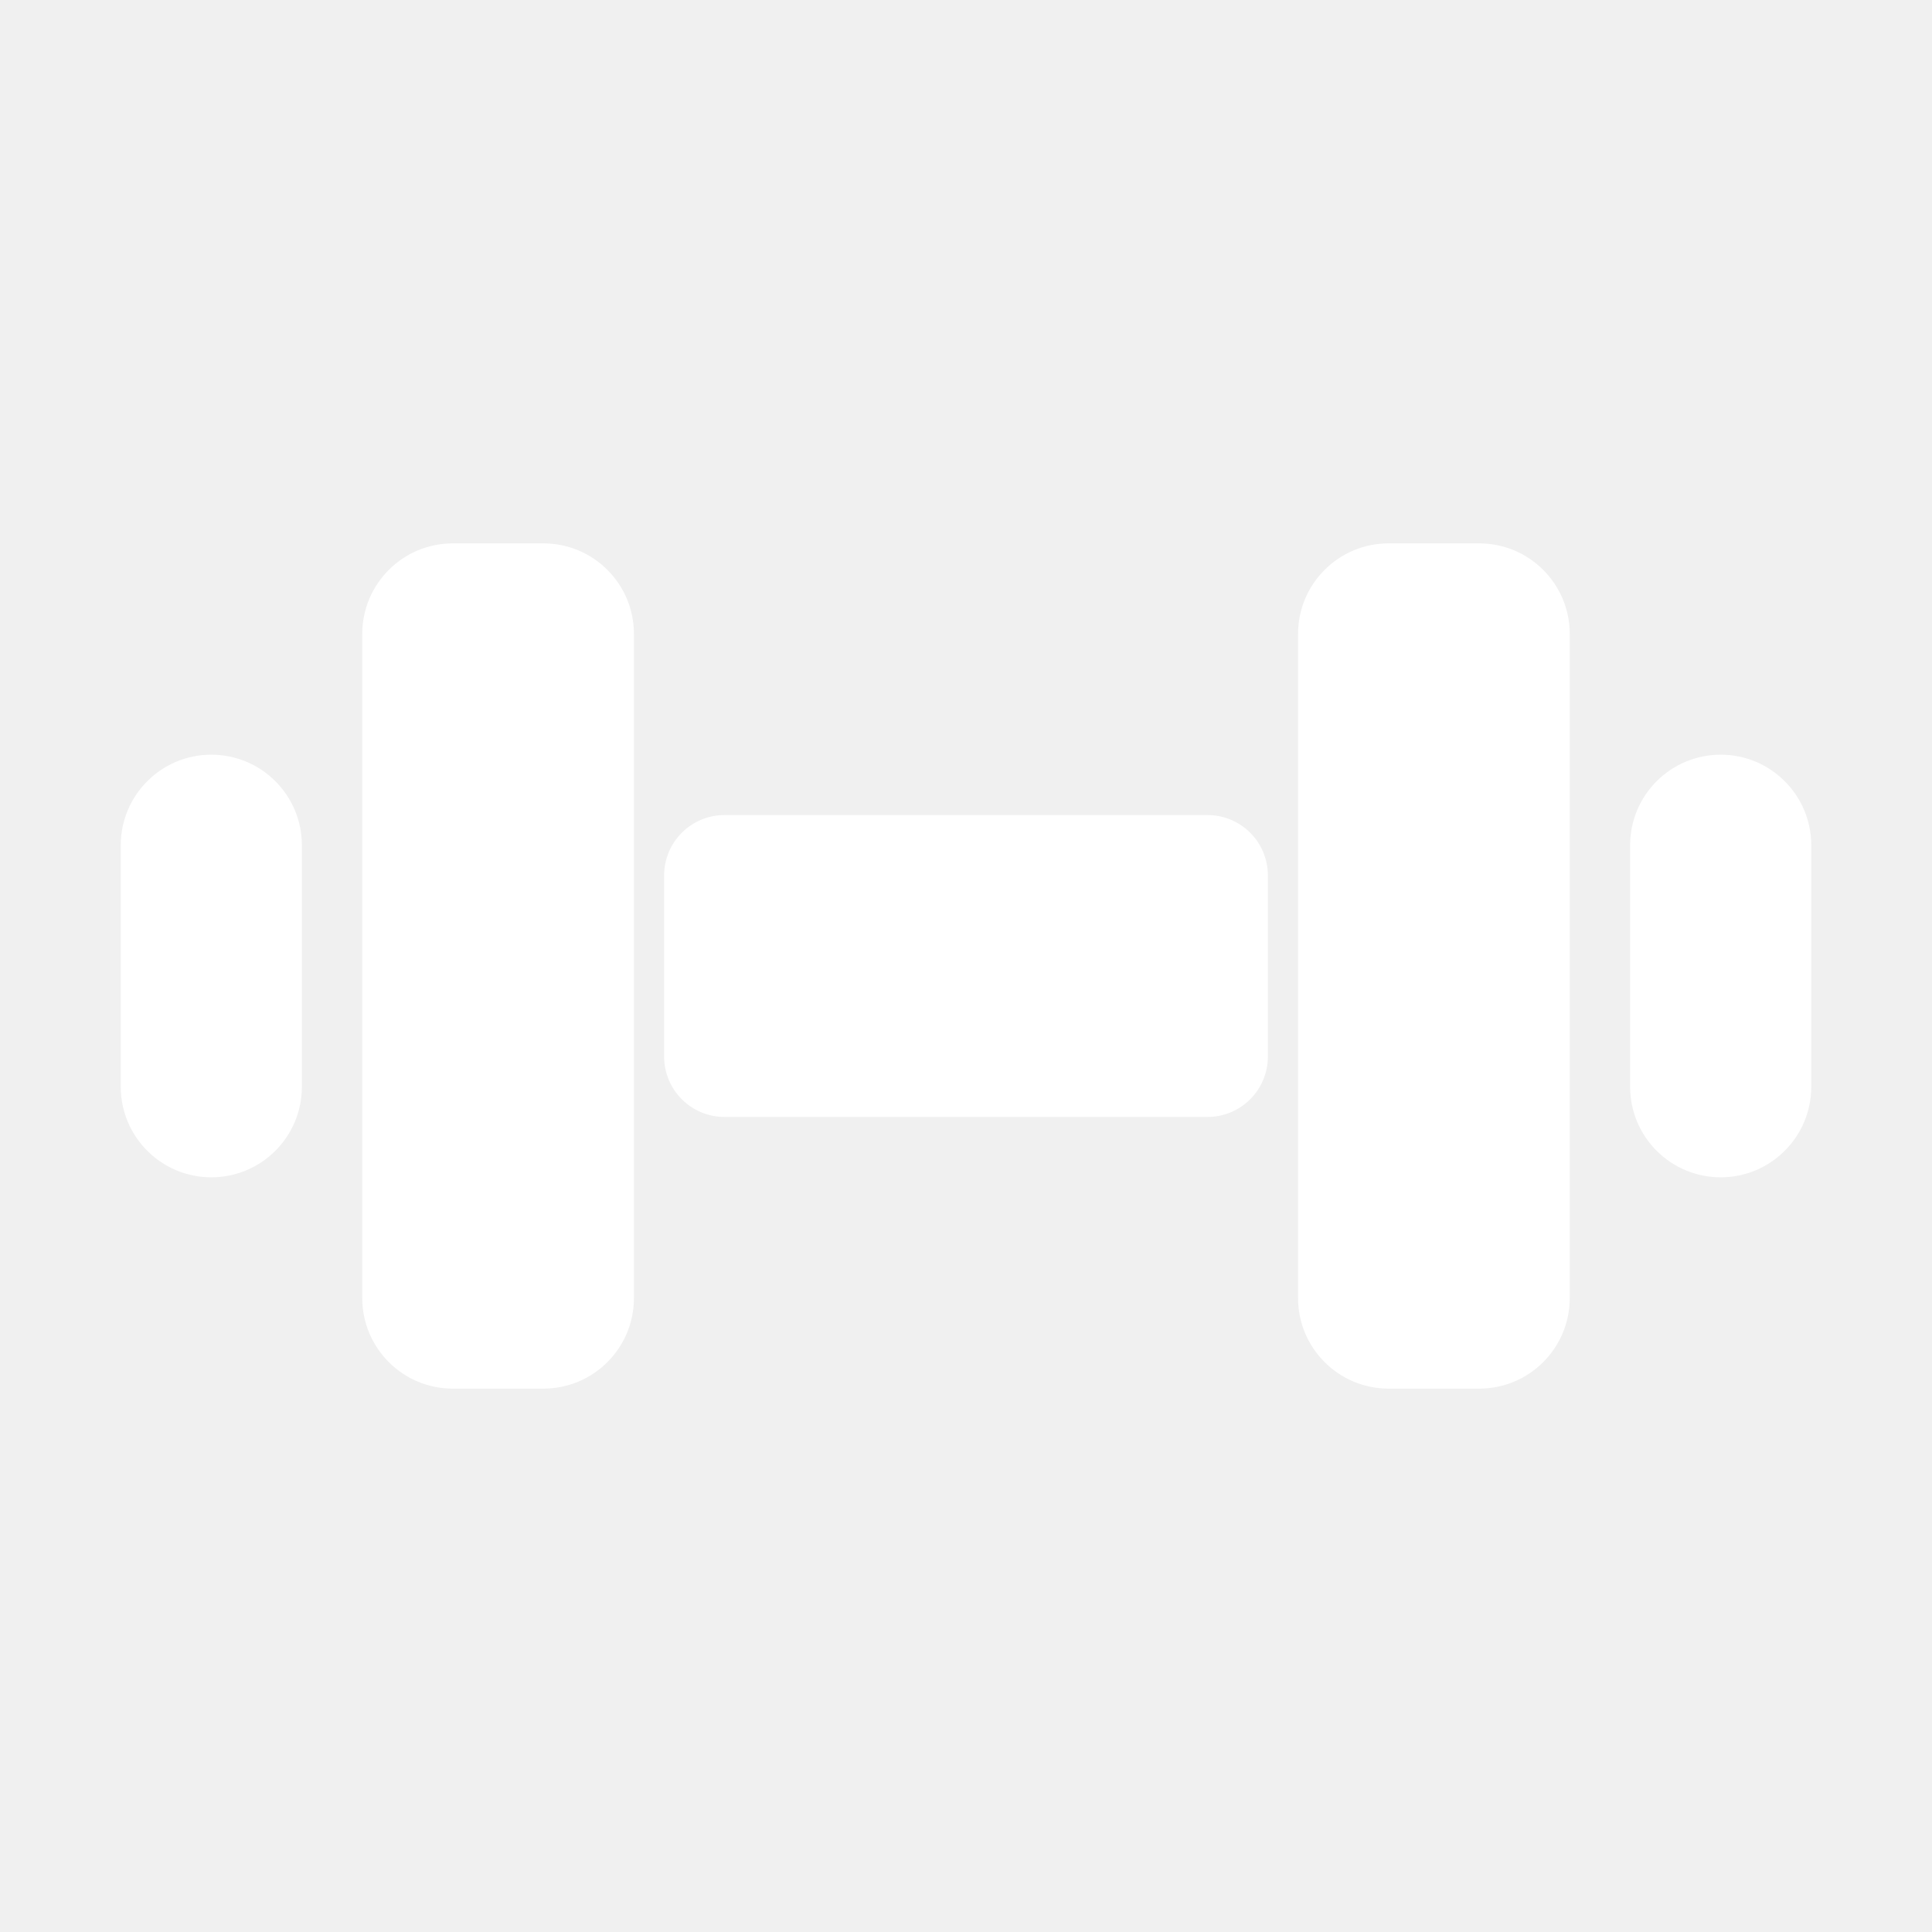
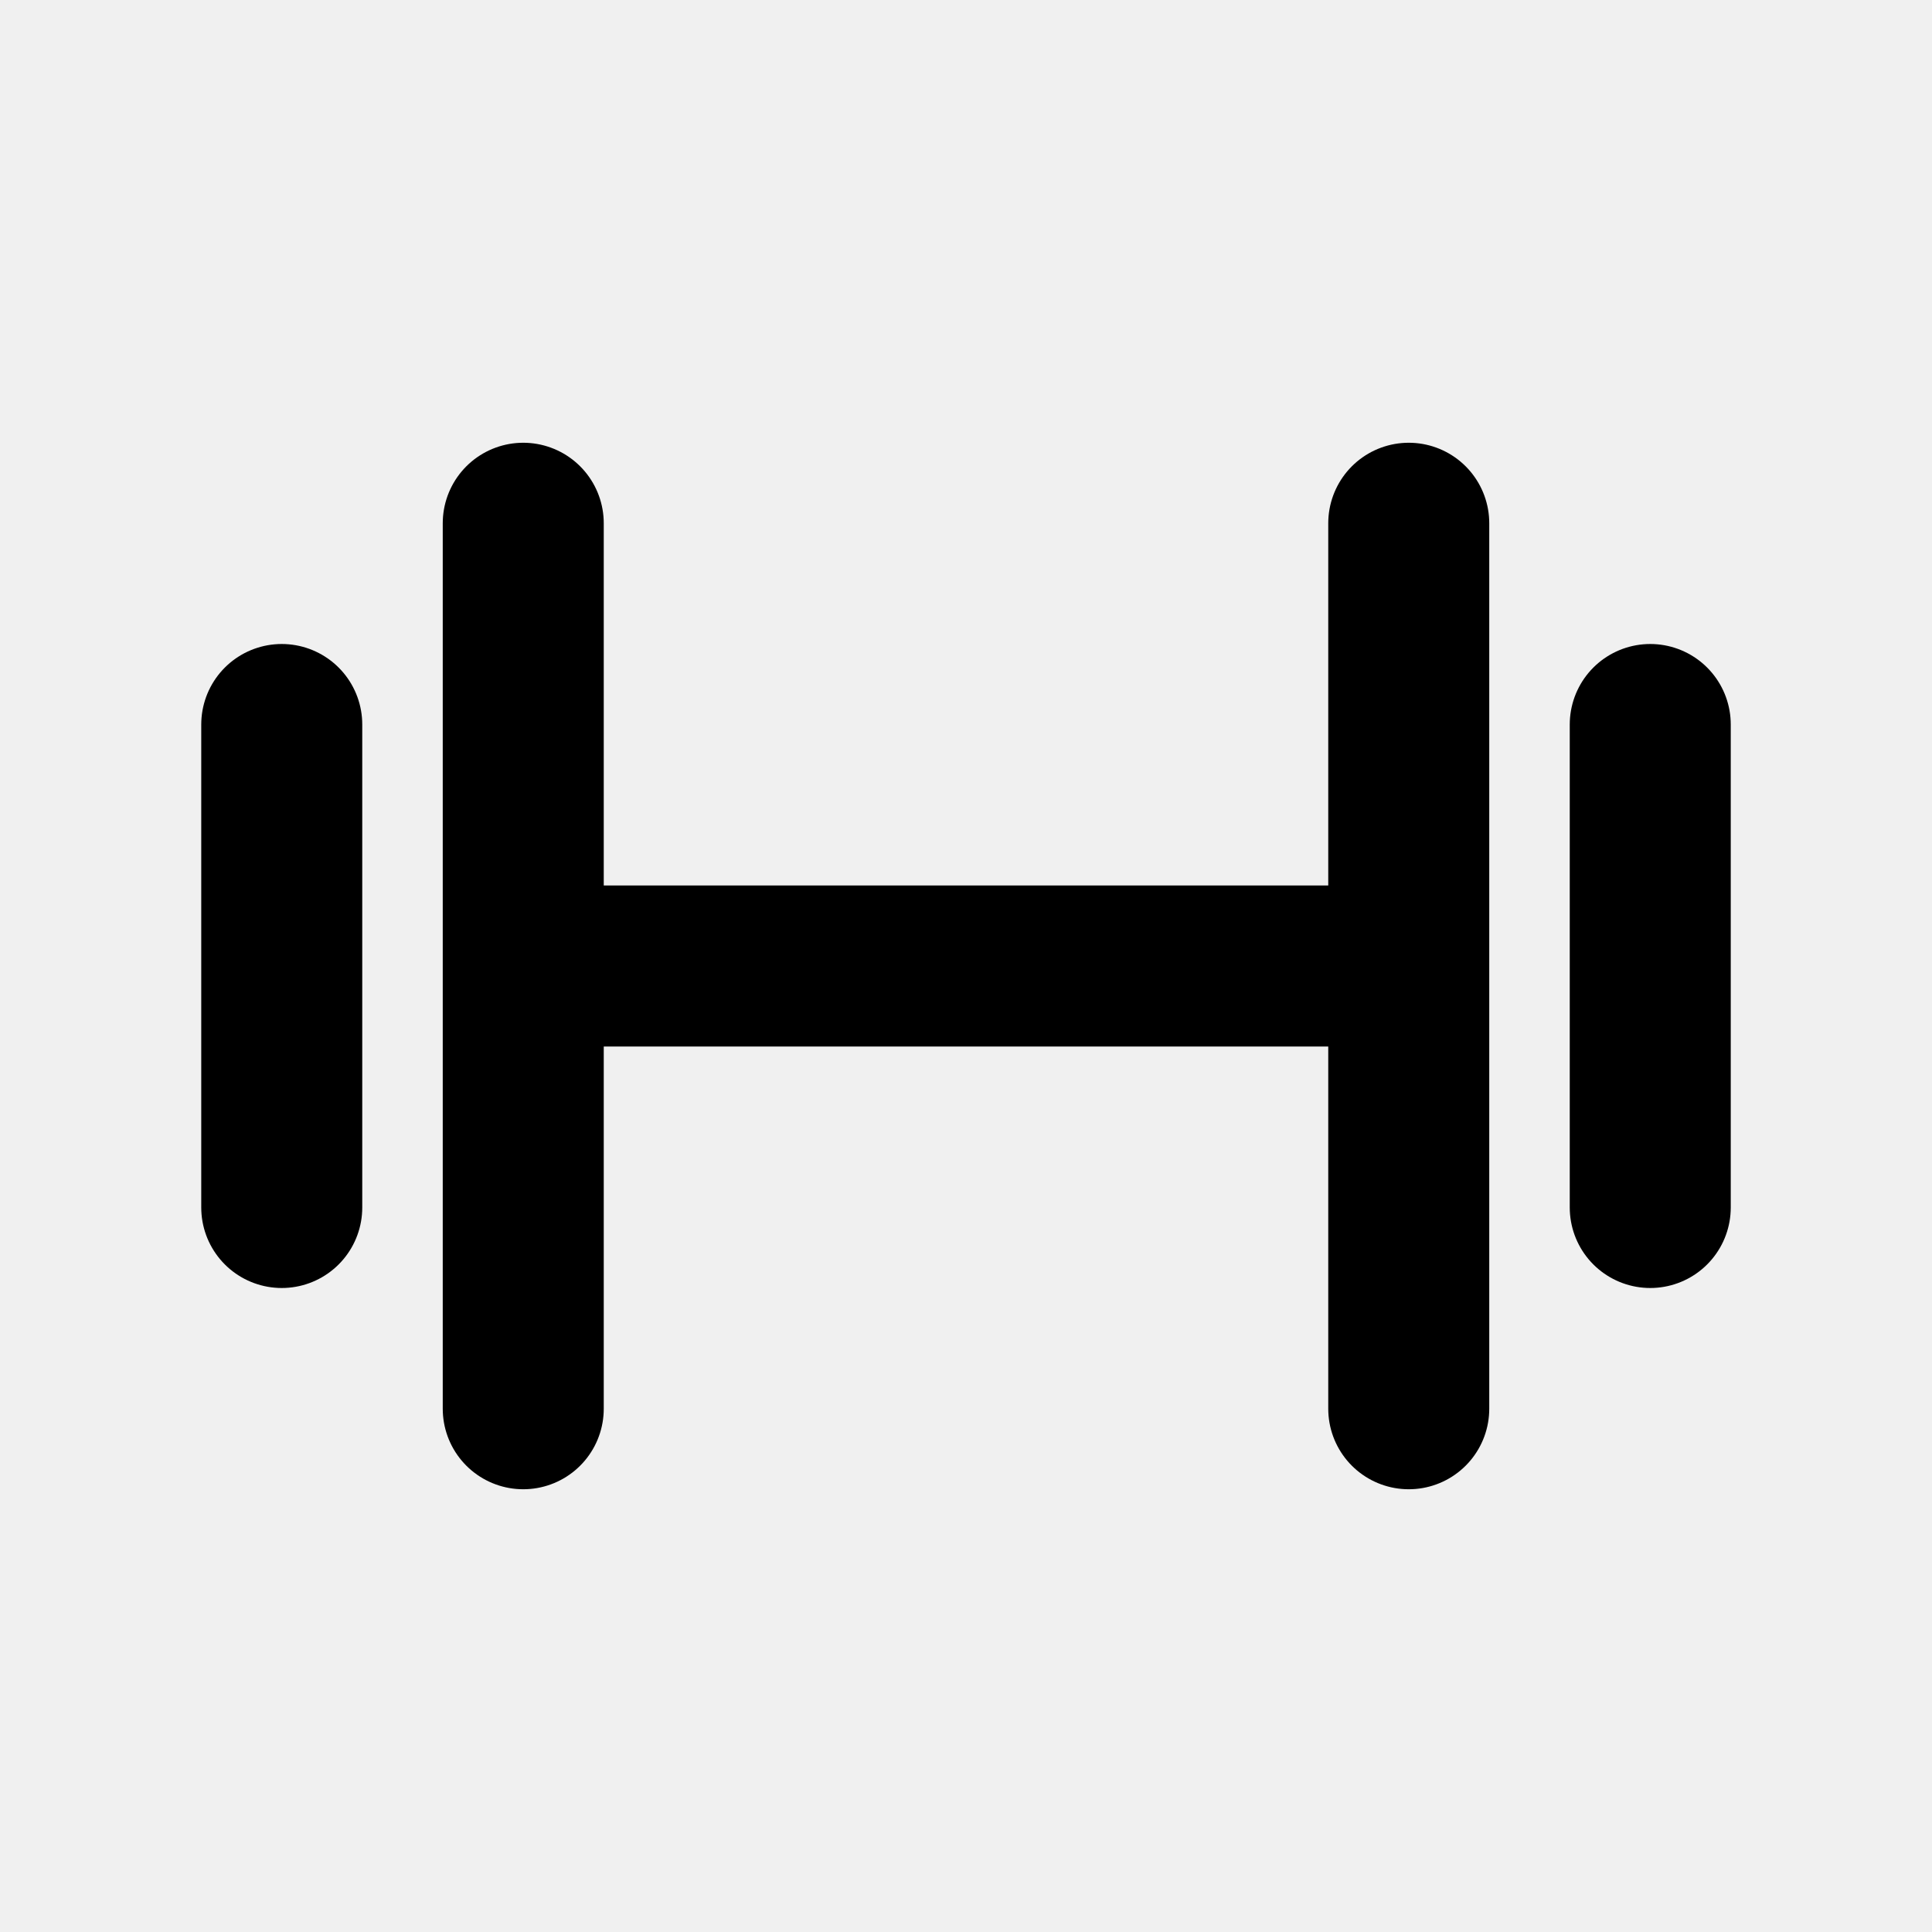
- <svg xmlns="http://www.w3.org/2000/svg" width="40" height="40" viewBox="0 0 64 64">
-   <rect x="22" y="27" width="20" height="10" rx="2" fill="#fff" />
-   <rect x="12" y="18" width="9" height="28" rx="3" fill="#fff" />
-   <rect x="43" y="18" width="9" height="28" rx="3" fill="#fff" />
-   <rect x="4" y="25" width="6" height="14" rx="3" fill="#fff" />
-   <rect x="54" y="25" width="6" height="14" rx="3" fill="#fff" />
+ <svg xmlns="http://www.w3.org/2000/svg" viewBox="0 0 24 24" fill="none" stroke="currentColor" stroke-width="2" stroke-linecap="round" stroke-linejoin="round">
+   <path d="M6.5 6.5v11M3.5 9v6M17.5 6.5v11M20.5 9v6M6.5 12h11" />
</svg>
